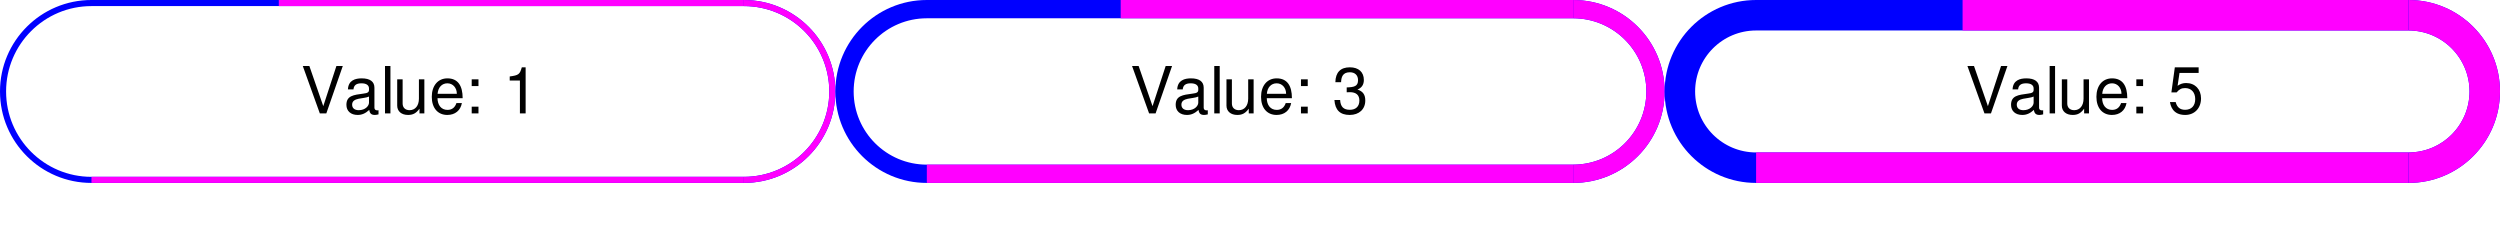
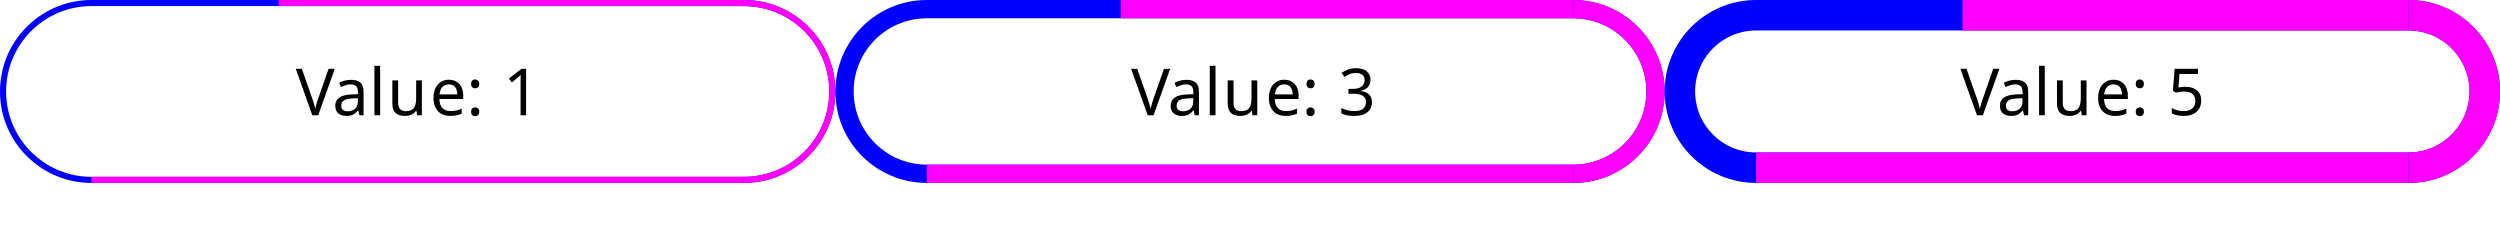
<svg xmlns="http://www.w3.org/2000/svg" xmlns:xlink="http://www.w3.org/1999/xlink" width="410pt" height="40pt" viewBox="0 0 410 40" version="1.1">
  <defs>
    <g>
      <symbol overflow="visible" id="glyph0-0">
-         <path style="stroke:none;" d="M 6.609 -5.547 C 6.609 -6.797 5.719 -7.594 4.328 -7.594 C 2.797 -7.594 2 -6.75 2 -5.094 L 2.906 -5.094 C 2.906 -6.047 3.172 -6.766 4.281 -6.766 C 5.094 -6.766 5.641 -6.281 5.641 -5.547 C 5.641 -4.203 3.734 -3.859 3.734 -2.406 L 3.734 -1.812 L 4.703 -1.812 L 4.703 -2.312 C 4.703 -3.578 6.609 -3.781 6.609 -5.547 Z M 4.703 -0.797 L 3.734 -0.797 L 3.734 0.312 L 4.703 0.312 Z M 0.375 1.484 L 8.156 1.484 L 8.156 -8.531 L 0.375 -8.531 Z M 1.266 0.734 L 1.266 -7.797 L 7.281 -7.797 L 7.281 0.734 Z M 1.266 0.734 " />
+         <path style="stroke:none;" d="M 1 0 L 1 -7.625 L 5.391 -7.625 L 5.391 0 Z M 1.547 -0.547 L 4.844 -0.547 L 4.844 -7.078 L 1.547 -7.078 Z M 1.547 -0.547 " />
      </symbol>
      <symbol overflow="visible" id="glyph0-1">
-         <path style="stroke:none;" d="M 4.016 0 L 6.719 -7.781 L 5.672 -7.781 L 3.516 -1.188 L 1.234 -7.781 L 0.156 -7.781 L 2.953 0 Z M 4.016 0 " />
+         <path style="stroke:none;" d="M 6.406 -7.625 L 3.688 0 L 2.719 0 L 0 -7.625 L 1 -7.625 L 2.719 -2.734 C 2.832 -2.422 2.926 -2.125 3 -1.844 C 3.082 -1.57 3.148 -1.312 3.203 -1.062 C 3.254 -1.312 3.316 -1.57 3.391 -1.844 C 3.473 -2.125 3.57 -2.426 3.688 -2.75 L 5.391 -7.625 Z M 6.406 -7.625 " />
      </symbol>
      <symbol overflow="visible" id="glyph0-2">
-         <path style="stroke:none;" d="M 0.562 -3.938 L 1.469 -3.938 C 1.531 -4.625 1.938 -4.938 2.781 -4.938 C 3.578 -4.938 4.016 -4.625 4.016 -4.094 L 4.016 -3.859 C 4.016 -3.484 3.797 -3.328 3.094 -3.25 C 1.469 -3.031 0.312 -2.906 0.312 -1.406 C 0.312 -0.391 1.031 0.25 2.156 0.25 C 2.859 0.25 3.422 0 4.062 -0.578 C 4.125 -0.016 4.391 0.25 4.969 0.25 C 5.156 0.25 5.297 0.219 5.578 0.156 L 5.578 -0.516 C 5.484 -0.5 5.438 -0.5 5.391 -0.5 C 5.078 -0.5 4.906 -0.656 4.906 -0.938 L 4.906 -4.219 C 4.906 -5.219 4.188 -5.75 2.812 -5.75 C 1.797 -5.75 0.625 -5.453 0.562 -3.938 Z M 2.344 -0.531 C 1.656 -0.531 1.25 -0.859 1.25 -1.438 C 1.25 -2.656 3.109 -2.344 4.016 -2.766 L 4.016 -1.766 C 4.016 -1.234 3.406 -0.531 2.344 -0.531 Z M 2.344 -0.531 " />
+         <path style="stroke:none;" d="M 3.078 -5.812 C 3.773 -5.812 4.289 -5.656 4.625 -5.344 C 4.957 -5.039 5.125 -4.555 5.125 -3.891 L 5.125 0 L 4.438 0 L 4.266 -0.812 L 4.219 -0.812 C 3.969 -0.5 3.703 -0.266 3.422 -0.109 C 3.148 0.035 2.773 0.109 2.297 0.109 C 1.773 0.109 1.344 -0.023 1 -0.297 C 0.656 -0.578 0.484 -1.008 0.484 -1.594 C 0.484 -2.156 0.707 -2.594 1.156 -2.906 C 1.602 -3.219 2.297 -3.391 3.234 -3.422 L 4.203 -3.453 L 4.203 -3.781 C 4.203 -4.258 4.098 -4.594 3.891 -4.781 C 3.68 -4.969 3.391 -5.062 3.016 -5.062 C 2.723 -5.062 2.441 -5.016 2.172 -4.922 C 1.898 -4.836 1.645 -4.738 1.406 -4.625 L 1.125 -5.328 C 1.375 -5.461 1.664 -5.578 2 -5.672 C 2.344 -5.766 2.703 -5.812 3.078 -5.812 Z M 3.344 -2.766 C 2.633 -2.734 2.145 -2.617 1.875 -2.422 C 1.602 -2.223 1.469 -1.941 1.469 -1.578 C 1.469 -1.254 1.562 -1.02 1.75 -0.875 C 1.945 -0.727 2.203 -0.656 2.516 -0.656 C 2.992 -0.656 3.391 -0.785 3.703 -1.047 C 4.023 -1.316 4.188 -1.727 4.188 -2.281 L 4.188 -2.797 Z M 3.344 -2.766 " />
      </symbol>
      <symbol overflow="visible" id="glyph0-3">
-         <path style="stroke:none;" d="M 1.531 -7.781 L 0.641 -7.781 L 0.641 0 L 1.531 0 Z M 1.531 -7.781 " />
+         <path style="stroke:none;" d="M 1.844 0 L 0.906 0 L 0.906 -8.109 L 1.844 -8.109 Z M 1.844 0 " />
      </symbol>
      <symbol overflow="visible" id="glyph0-4">
-         <path style="stroke:none;" d="M 5.094 0 L 5.094 -5.594 L 4.203 -5.594 L 4.203 -2.422 C 4.203 -1.281 3.609 -0.531 2.672 -0.531 C 1.969 -0.531 1.531 -0.953 1.531 -1.625 L 1.531 -5.594 L 0.641 -5.594 L 0.641 -1.281 C 0.641 -0.359 1.328 0.25 2.422 0.25 C 3.25 0.25 3.766 -0.047 4.297 -0.781 L 4.297 0 Z M 5.094 0 " />
+         <path style="stroke:none;" d="M 5.688 -5.719 L 5.688 0 L 4.922 0 L 4.781 -0.75 L 4.734 -0.75 C 4.547 -0.457 4.289 -0.238 3.969 -0.094 C 3.645 0.039 3.297 0.109 2.922 0.109 C 2.234 0.109 1.711 -0.055 1.359 -0.391 C 1.016 -0.723 0.844 -1.25 0.844 -1.969 L 0.844 -5.719 L 1.797 -5.719 L 1.797 -2.031 C 1.797 -1.125 2.219 -0.672 3.062 -0.672 C 3.695 -0.672 4.133 -0.848 4.375 -1.203 C 4.625 -1.555 4.75 -2.07 4.75 -2.75 L 4.75 -5.719 Z M 5.688 -5.719 " />
      </symbol>
      <symbol overflow="visible" id="glyph0-5">
-         <path style="stroke:none;" d="M 5.375 -2.5 C 5.375 -4.531 4.609 -5.75 2.875 -5.75 C 1.328 -5.75 0.312 -4.562 0.312 -2.719 C 0.312 -0.891 1.297 0.25 2.859 0.25 C 4.141 0.25 5.031 -0.484 5.25 -1.703 L 4.359 -1.703 C 4.109 -0.953 3.609 -0.578 2.891 -0.578 C 1.859 -0.578 1.266 -1.359 1.25 -2.5 Z M 1.266 -3.219 C 1.344 -4.266 1.969 -4.938 2.875 -4.938 C 3.781 -4.938 4.422 -4.188 4.422 -3.219 Z M 1.266 -3.219 " />
+         <path style="stroke:none;" d="M 3.109 -5.828 C 3.609 -5.828 4.031 -5.719 4.375 -5.5 C 4.727 -5.289 5 -4.988 5.188 -4.594 C 5.375 -4.207 5.469 -3.758 5.469 -3.25 L 5.469 -2.672 L 1.562 -2.672 C 1.57 -2.023 1.734 -1.531 2.047 -1.188 C 2.367 -0.852 2.816 -0.688 3.391 -0.688 C 3.742 -0.688 4.062 -0.719 4.344 -0.781 C 4.625 -0.852 4.914 -0.957 5.219 -1.094 L 5.219 -0.266 C 4.926 -0.141 4.633 -0.047 4.344 0.016 C 4.062 0.078 3.727 0.109 3.344 0.109 C 2.801 0.109 2.32 0 1.906 -0.219 C 1.488 -0.445 1.164 -0.781 0.938 -1.219 C 0.707 -1.656 0.594 -2.188 0.594 -2.812 C 0.594 -3.438 0.695 -3.973 0.906 -4.422 C 1.113 -4.867 1.406 -5.211 1.781 -5.453 C 2.164 -5.703 2.609 -5.828 3.109 -5.828 Z M 3.109 -5.062 C 2.66 -5.062 2.305 -4.914 2.047 -4.625 C 1.785 -4.332 1.629 -3.93 1.578 -3.422 L 4.5 -3.422 C 4.488 -3.91 4.375 -4.305 4.156 -4.609 C 3.938 -4.91 3.586 -5.062 3.109 -5.062 Z M 3.109 -5.062 " />
      </symbol>
      <symbol overflow="visible" id="glyph0-6">
-         <path style="stroke:none;" d="M 1.969 -1.109 L 0.859 -1.109 L 0.859 0 L 1.969 0 Z M 1.969 -5.594 L 0.859 -5.594 L 0.859 -4.484 L 1.969 -4.484 Z M 1.969 -5.594 " />
+         <path style="stroke:none;" d="M 0.766 -5.141 C 0.766 -5.41 0.828 -5.598 0.953 -5.703 C 1.086 -5.816 1.242 -5.875 1.422 -5.875 C 1.609 -5.875 1.766 -5.816 1.891 -5.703 C 2.023 -5.598 2.094 -5.41 2.094 -5.141 C 2.094 -4.891 2.023 -4.707 1.891 -4.594 C 1.766 -4.477 1.609 -4.422 1.422 -4.422 C 1.242 -4.422 1.086 -4.477 0.953 -4.594 C 0.828 -4.707 0.766 -4.891 0.766 -5.141 Z M 0.766 -0.578 C 0.766 -0.836 0.828 -1.02 0.953 -1.125 C 1.086 -1.238 1.242 -1.297 1.422 -1.297 C 1.609 -1.297 1.766 -1.238 1.891 -1.125 C 2.023 -1.02 2.094 -0.836 2.094 -0.578 C 2.094 -0.316 2.023 -0.129 1.891 -0.016 C 1.766 0.098 1.609 0.156 1.422 0.156 C 1.242 0.156 1.086 0.098 0.953 -0.016 C 0.828 -0.129 0.766 -0.316 0.766 -0.578 Z M 0.766 -0.578 " />
      </symbol>
      <symbol overflow="visible" id="glyph0-7">
        <path style="stroke:none;" d="" />
      </symbol>
      <symbol overflow="visible" id="glyph0-8">
-         <path style="stroke:none;" d="M 2.766 -5.391 L 2.766 0 L 3.703 0 L 3.703 -7.562 L 3.078 -7.562 C 2.75 -6.406 2.547 -6.25 1.094 -6.062 L 1.094 -5.391 Z M 2.766 -5.391 " />
+         <path style="stroke:none;" d="M 3.781 0 L 2.875 0 L 2.875 -5.328 C 2.875 -5.629 2.875 -5.875 2.875 -6.062 C 2.883 -6.25 2.895 -6.441 2.906 -6.641 C 2.801 -6.523 2.703 -6.426 2.609 -6.344 C 2.516 -6.27 2.395 -6.172 2.25 -6.047 L 1.438 -5.391 L 0.953 -6.016 L 3.016 -7.625 L 3.781 -7.625 Z M 3.781 0 " />
      </symbol>
      <symbol overflow="visible" id="glyph0-9">
-         <path style="stroke:none;" d="M 2.875 -6.75 C 3.719 -6.75 4.219 -6.25 4.219 -5.453 C 4.219 -4.469 3.609 -4.297 2.359 -4.266 L 2.359 -3.469 L 2.469 -3.469 L 2.875 -3.484 C 3.906 -3.484 4.438 -3.016 4.438 -2.109 C 4.438 -1.156 3.859 -0.594 2.875 -0.594 C 1.844 -0.594 1.344 -1.094 1.281 -2.203 L 0.344 -2.203 C 0.453 -0.562 1.266 0.25 2.844 0.25 C 4.391 0.25 5.406 -0.688 5.406 -2.109 C 5.406 -3.078 5.031 -3.609 4.125 -3.922 C 4.828 -4.188 5.172 -4.734 5.172 -5.484 C 5.172 -6.781 4.312 -7.562 2.875 -7.562 C 1.344 -7.562 0.531 -6.734 0.5 -5.125 L 1.438 -5.125 C 1.469 -5.938 1.688 -6.75 2.875 -6.75 Z M 2.875 -6.75 " />
+         <path style="stroke:none;" d="M 5.266 -5.844 C 5.266 -5.32 5.117 -4.91 4.828 -4.609 C 4.547 -4.305 4.164 -4.109 3.688 -4.016 L 3.688 -3.969 C 4.289 -3.895 4.742 -3.703 5.047 -3.391 C 5.348 -3.078 5.5 -2.672 5.5 -2.172 C 5.5 -1.723 5.395 -1.328 5.188 -0.984 C 4.977 -0.641 4.656 -0.367 4.219 -0.172 C 3.789 0.016 3.242 0.109 2.578 0.109 C 2.172 0.109 1.797 0.078 1.453 0.016 C 1.117 -0.047 0.797 -0.156 0.484 -0.312 L 0.484 -1.188 C 0.797 -1.031 1.141 -0.906 1.516 -0.812 C 1.891 -0.727 2.242 -0.688 2.578 -0.688 C 3.266 -0.688 3.758 -0.816 4.062 -1.078 C 4.363 -1.348 4.516 -1.719 4.516 -2.188 C 4.516 -2.664 4.328 -3.008 3.953 -3.219 C 3.578 -3.426 3.051 -3.531 2.375 -3.531 L 1.641 -3.531 L 1.641 -4.328 L 2.391 -4.328 C 3.016 -4.328 3.488 -4.457 3.812 -4.719 C 4.133 -4.988 4.297 -5.344 4.297 -5.781 C 4.297 -6.145 4.172 -6.426 3.922 -6.625 C 3.672 -6.832 3.332 -6.938 2.906 -6.938 C 2.5 -6.938 2.148 -6.875 1.859 -6.75 C 1.566 -6.633 1.281 -6.484 1 -6.297 L 0.516 -6.938 C 0.785 -7.145 1.125 -7.328 1.531 -7.484 C 1.938 -7.641 2.395 -7.719 2.906 -7.719 C 3.695 -7.719 4.285 -7.539 4.672 -7.188 C 5.066 -6.832 5.266 -6.383 5.266 -5.844 Z M 5.266 -5.844 " />
      </symbol>
      <symbol overflow="visible" id="glyph0-10">
-         <path style="stroke:none;" d="M 5.078 -7.562 L 1.172 -7.562 L 0.609 -3.453 L 1.469 -3.453 C 1.906 -3.969 2.266 -4.156 2.859 -4.156 C 3.875 -4.156 4.516 -3.453 4.516 -2.344 C 4.516 -1.25 3.891 -0.594 2.859 -0.594 C 2.031 -0.594 1.531 -1 1.312 -1.859 L 0.375 -1.859 C 0.469 -1.359 0.75 0.25 2.875 0.25 C 4.406 0.25 5.469 -0.859 5.469 -2.469 C 5.469 -3.953 4.484 -4.984 3.031 -4.984 C 2.5 -4.984 2.078 -4.844 1.625 -4.531 L 1.938 -6.641 L 5.078 -6.641 Z M 5.078 -7.562 " />
+         <path style="stroke:none;" d="M 2.938 -4.672 C 3.719 -4.672 4.336 -4.473 4.797 -4.078 C 5.266 -3.691 5.5 -3.145 5.5 -2.438 C 5.5 -1.645 5.242 -1.02 4.734 -0.562 C 4.234 -0.113 3.535 0.109 2.641 0.109 C 2.254 0.109 1.891 0.07 1.547 0 C 1.203 -0.07 0.91 -0.176 0.672 -0.312 L 0.672 -1.188 C 0.93 -1.031 1.242 -0.906 1.609 -0.812 C 1.973 -0.727 2.32 -0.688 2.656 -0.688 C 3.219 -0.688 3.672 -0.82 4.016 -1.094 C 4.359 -1.363 4.531 -1.781 4.531 -2.344 C 4.531 -2.832 4.379 -3.211 4.078 -3.484 C 3.773 -3.754 3.289 -3.891 2.625 -3.891 C 2.426 -3.891 2.195 -3.867 1.938 -3.828 C 1.688 -3.797 1.484 -3.758 1.328 -3.719 L 0.859 -4.016 L 1.141 -7.625 L 4.969 -7.625 L 4.969 -6.766 L 1.938 -6.766 L 1.766 -4.562 C 1.879 -4.582 2.039 -4.602 2.25 -4.625 C 2.457 -4.656 2.688 -4.672 2.938 -4.672 Z M 2.938 -4.672 " />
      </symbol>
    </g>
    <clipPath id="clip1">
-       <path d="M 49 10 L 87 10 L 87 19 L 49 19 Z M 49 10 " />
+       <path d="M 48 10 L 87 10 L 87 20 L 48 20 Z M 48 10 " />
    </clipPath>
    <clipPath id="clip2">
      <path d="M 0.5 15 C 0.5 6.992 6.992 0.5 15 0.5 L 122 0.5 C 130.008 0.5 136.5 6.992 136.5 15 C 136.5 23.008 130.008 29.5 122 29.5 L 15 29.5 C 6.992 29.5 0.5 23.008 0.5 15 Z M 0.5 15 " />
    </clipPath>
    <clipPath id="clip3">
      <path d="M 0 0 L 137 0 L 137 30 L 0 30 Z M 0 0 " />
    </clipPath>
    <clipPath id="clip4">
      <path d="M 107 0 L 137 0 L 137 30 L 107 30 Z M 107 0 " />
    </clipPath>
    <clipPath id="clip5">
-       <path d="M 185 10 L 224 10 L 224 19 L 185 19 Z M 185 10 " />
+       <path d="M 185 10 L 225 10 L 225 20 L 185 20 Z M 185 10 " />
    </clipPath>
    <clipPath id="clip6">
      <path d="M 138.5 15 C 138.5 7.543 144.543 1.5 152 1.5 L 258 1.5 C 265.457 1.5 271.5 7.543 271.5 15 C 271.5 22.457 265.457 28.5 258 28.5 L 152 28.5 C 144.543 28.5 138.5 22.457 138.5 15 Z M 138.5 15 " />
    </clipPath>
    <clipPath id="clip7">
      <path d="M 137 0 L 273 0 L 273 30 L 137 30 Z M 137 0 " />
    </clipPath>
    <clipPath id="clip8">
      <path d="M 215 0 L 273 0 L 273 30 L 215 30 Z M 215 0 " />
    </clipPath>
    <clipPath id="clip9">
-       <path d="M 322 10 L 361 10 L 361 19 L 322 19 Z M 322 10 " />
+       <path d="M 321 10 L 361 10 L 361 20 L 321 20 Z M 321 10 " />
    </clipPath>
    <clipPath id="clip10">
      <path d="M 275.5 15 C 275.5 8.098 281.098 2.5 288 2.5 L 395 2.5 C 401.902 2.5 407.5 8.098 407.5 15 C 407.5 21.902 401.902 27.5 395 27.5 L 288 27.5 C 281.098 27.5 275.5 21.902 275.5 15 Z M 275.5 15 " />
    </clipPath>
    <clipPath id="clip11">
      <path d="M 273 0 L 410 0 L 410 30 L 273 30 Z M 273 0 " />
    </clipPath>
    <clipPath id="clip12">
      <path d="M 324 0 L 410 0 L 410 30 L 324 30 Z M 324 0 " />
    </clipPath>
  </defs>
  <g id="surface2">
    <g clip-path="url(#clip1)" clip-rule="nonzero">
      <g clip-path="url(#clip2)" clip-rule="nonzero">
        <g style="fill:rgb(0%,0%,0%);fill-opacity:1;">
-           <use xlink:href="#glyph0-1" x="49.5" y="18.601" />
-           <use xlink:href="#glyph0-2" x="56.5" y="18.601" />
-           <use xlink:href="#glyph0-3" x="62.5" y="18.601" />
-           <use xlink:href="#glyph0-4" x="64.5" y="18.601" />
-           <use xlink:href="#glyph0-5" x="70.5" y="18.601" />
-           <use xlink:href="#glyph0-6" x="76.5" y="18.601" />
-           <use xlink:href="#glyph0-7" x="79.5" y="18.601" />
-           <use xlink:href="#glyph0-8" x="82.5" y="18.601" />
+           <use xlink:href="#glyph0-1" x="48.5" y="18.903" />
+           <use xlink:href="#glyph0-2" x="54.5" y="18.903" />
+           <use xlink:href="#glyph0-3" x="60.5" y="18.903" />
+           <use xlink:href="#glyph0-4" x="63.5" y="18.903" />
+           <use xlink:href="#glyph0-5" x="70.5" y="18.903" />
+           <use xlink:href="#glyph0-6" x="76.5" y="18.903" />
+           <use xlink:href="#glyph0-7" x="79.5" y="18.903" />
+           <use xlink:href="#glyph0-8" x="82.5" y="18.903" />
        </g>
      </g>
    </g>
    <g clip-path="url(#clip3)" clip-rule="nonzero">
      <path style="fill:none;stroke-width:1;stroke-linecap:butt;stroke-linejoin:miter;stroke:rgb(0%,0%,100%);stroke-opacity:1;stroke-miterlimit:10;" d="M 0 14.5 C 0 6.492 6.492 0 14.5 0 L 121.5 0 C 129.508 0 136 6.492 136 14.5 C 136 22.508 129.508 29 121.5 29 L 14.5 29 C 6.492 29 0 22.508 0 14.5 Z M 0 14.5 " transform="matrix(1,0,0,1,0.5,0.5)" />
    </g>
    <path style="fill:none;stroke-width:1;stroke-linecap:butt;stroke-linejoin:miter;stroke:rgb(100%,0%,100%);stroke-opacity:1;stroke-miterlimit:10;" d="M 14.5 29 L 121.5 29 " transform="matrix(1,0,0,1,0.5,0.5)" />
    <g clip-path="url(#clip4)" clip-rule="nonzero">
      <path style="fill:none;stroke-width:1;stroke-linecap:butt;stroke-linejoin:miter;stroke:rgb(100%,0%,100%);stroke-opacity:1;stroke-miterlimit:10;" d="M 121.5 0 C 129.508 0 136 6.492 136 14.5 C 136 22.508 129.508 29 121.5 29 " transform="matrix(1,0,0,1,0.5,0.5)" />
    </g>
    <path style="fill:none;stroke-width:1;stroke-linecap:butt;stroke-linejoin:miter;stroke:rgb(100%,0%,100%);stroke-opacity:1;stroke-miterlimit:10;" d="M 121.5 0 L 45.223 0 " transform="matrix(1,0,0,1,0.5,0.5)" />
    <g clip-path="url(#clip5)" clip-rule="nonzero">
      <g clip-path="url(#clip6)" clip-rule="nonzero">
        <g style="fill:rgb(0%,0%,0%);fill-opacity:1;">
-           <use xlink:href="#glyph0-1" x="185.5" y="18.601" />
-           <use xlink:href="#glyph0-2" x="192.5" y="18.601" />
-           <use xlink:href="#glyph0-3" x="198.5" y="18.601" />
-           <use xlink:href="#glyph0-4" x="200.5" y="18.601" />
-           <use xlink:href="#glyph0-5" x="206.5" y="18.601" />
-           <use xlink:href="#glyph0-6" x="212.5" y="18.601" />
-           <use xlink:href="#glyph0-7" x="215.5" y="18.601" />
-           <use xlink:href="#glyph0-9" x="218.5" y="18.601" />
+           <use xlink:href="#glyph0-1" x="185.5" y="18.903" />
+           <use xlink:href="#glyph0-2" x="191.5" y="18.903" />
+           <use xlink:href="#glyph0-3" x="197.5" y="18.903" />
+           <use xlink:href="#glyph0-4" x="200.5" y="18.903" />
+           <use xlink:href="#glyph0-5" x="207.5" y="18.903" />
+           <use xlink:href="#glyph0-6" x="213.5" y="18.903" />
+           <use xlink:href="#glyph0-7" x="216.5" y="18.903" />
+           <use xlink:href="#glyph0-9" x="219.5" y="18.903" />
        </g>
      </g>
    </g>
    <g clip-path="url(#clip7)" clip-rule="nonzero">
      <path style="fill:none;stroke-width:3;stroke-linecap:butt;stroke-linejoin:miter;stroke:rgb(0%,0%,100%);stroke-opacity:1;stroke-miterlimit:10;" d="M 0 13.5 C 0 6.043 6.043 0 13.5 0 L 119.5 0 C 126.957 0 133 6.043 133 13.5 C 133 20.957 126.957 27 119.5 27 L 13.5 27 C 6.043 27 0 20.957 0 13.5 Z M 0 13.5 " transform="matrix(1,0,0,1,138.5,1.5)" />
    </g>
    <path style="fill:none;stroke-width:3;stroke-linecap:butt;stroke-linejoin:miter;stroke:rgb(100%,0%,100%);stroke-opacity:1;stroke-miterlimit:10;" d="M 13.5 27 L 119.5 27 " transform="matrix(1,0,0,1,138.5,1.5)" />
    <g clip-path="url(#clip8)" clip-rule="nonzero">
      <path style="fill:none;stroke-width:3;stroke-linecap:butt;stroke-linejoin:miter;stroke:rgb(100%,0%,100%);stroke-opacity:1;stroke-miterlimit:10;" d="M 119.5 0 C 126.957 0 133 6.043 133 13.5 C 133 20.957 126.957 27 119.5 27 " transform="matrix(1,0,0,1,138.5,1.5)" />
    </g>
    <path style="fill:none;stroke-width:3;stroke-linecap:butt;stroke-linejoin:miter;stroke:rgb(100%,0%,100%);stroke-opacity:1;stroke-miterlimit:10;" d="M 119.5 0 L 45.293 0 " transform="matrix(1,0,0,1,138.5,1.5)" />
    <g clip-path="url(#clip9)" clip-rule="nonzero">
      <g clip-path="url(#clip10)" clip-rule="nonzero">
        <g style="fill:rgb(0%,0%,0%);fill-opacity:1;">
-           <use xlink:href="#glyph0-1" x="322.5" y="18.601" />
-           <use xlink:href="#glyph0-2" x="329.5" y="18.601" />
-           <use xlink:href="#glyph0-3" x="335.5" y="18.601" />
-           <use xlink:href="#glyph0-4" x="337.5" y="18.601" />
-           <use xlink:href="#glyph0-5" x="343.5" y="18.601" />
-           <use xlink:href="#glyph0-6" x="349.5" y="18.601" />
-           <use xlink:href="#glyph0-7" x="352.5" y="18.601" />
-           <use xlink:href="#glyph0-10" x="355.5" y="18.601" />
+           <use xlink:href="#glyph0-1" x="321.5" y="18.903" />
+           <use xlink:href="#glyph0-2" x="327.5" y="18.903" />
+           <use xlink:href="#glyph0-3" x="333.5" y="18.903" />
+           <use xlink:href="#glyph0-4" x="336.5" y="18.903" />
+           <use xlink:href="#glyph0-5" x="343.5" y="18.903" />
+           <use xlink:href="#glyph0-6" x="349.5" y="18.903" />
+           <use xlink:href="#glyph0-7" x="352.5" y="18.903" />
+           <use xlink:href="#glyph0-10" x="355.5" y="18.903" />
        </g>
      </g>
    </g>
    <g clip-path="url(#clip11)" clip-rule="nonzero">
      <path style="fill:none;stroke-width:5;stroke-linecap:butt;stroke-linejoin:miter;stroke:rgb(0%,0%,100%);stroke-opacity:1;stroke-miterlimit:10;" d="M 0 12.5 C 0 5.598 5.598 0 12.5 0 L 119.5 0 C 126.402 0 132 5.598 132 12.5 C 132 19.402 126.402 25 119.5 25 L 12.5 25 C 5.598 25 0 19.402 0 12.5 Z M 0 12.5 " transform="matrix(1,0,0,1,275.5,2.5)" />
    </g>
    <path style="fill:none;stroke-width:5;stroke-linecap:butt;stroke-linejoin:miter;stroke:rgb(100%,0%,100%);stroke-opacity:1;stroke-miterlimit:10;" d="M 12.5 25 L 119.5 25 " transform="matrix(1,0,0,1,275.5,2.5)" />
    <g clip-path="url(#clip12)" clip-rule="nonzero">
      <path style="fill:none;stroke-width:5;stroke-linecap:butt;stroke-linejoin:miter;stroke:rgb(100%,0%,100%);stroke-opacity:1;stroke-miterlimit:10;" d="M 119.5 0 C 126.402 0 132 5.598 132 12.5 C 132 19.402 126.402 25 119.5 25 " transform="matrix(1,0,0,1,275.5,2.5)" />
    </g>
    <path style="fill:none;stroke-width:5;stroke-linecap:butt;stroke-linejoin:miter;stroke:rgb(100%,0%,100%);stroke-opacity:1;stroke-miterlimit:10;" d="M 119.5 0 L 46.363 0 " transform="matrix(1,0,0,1,275.5,2.5)" />
  </g>
</svg>
